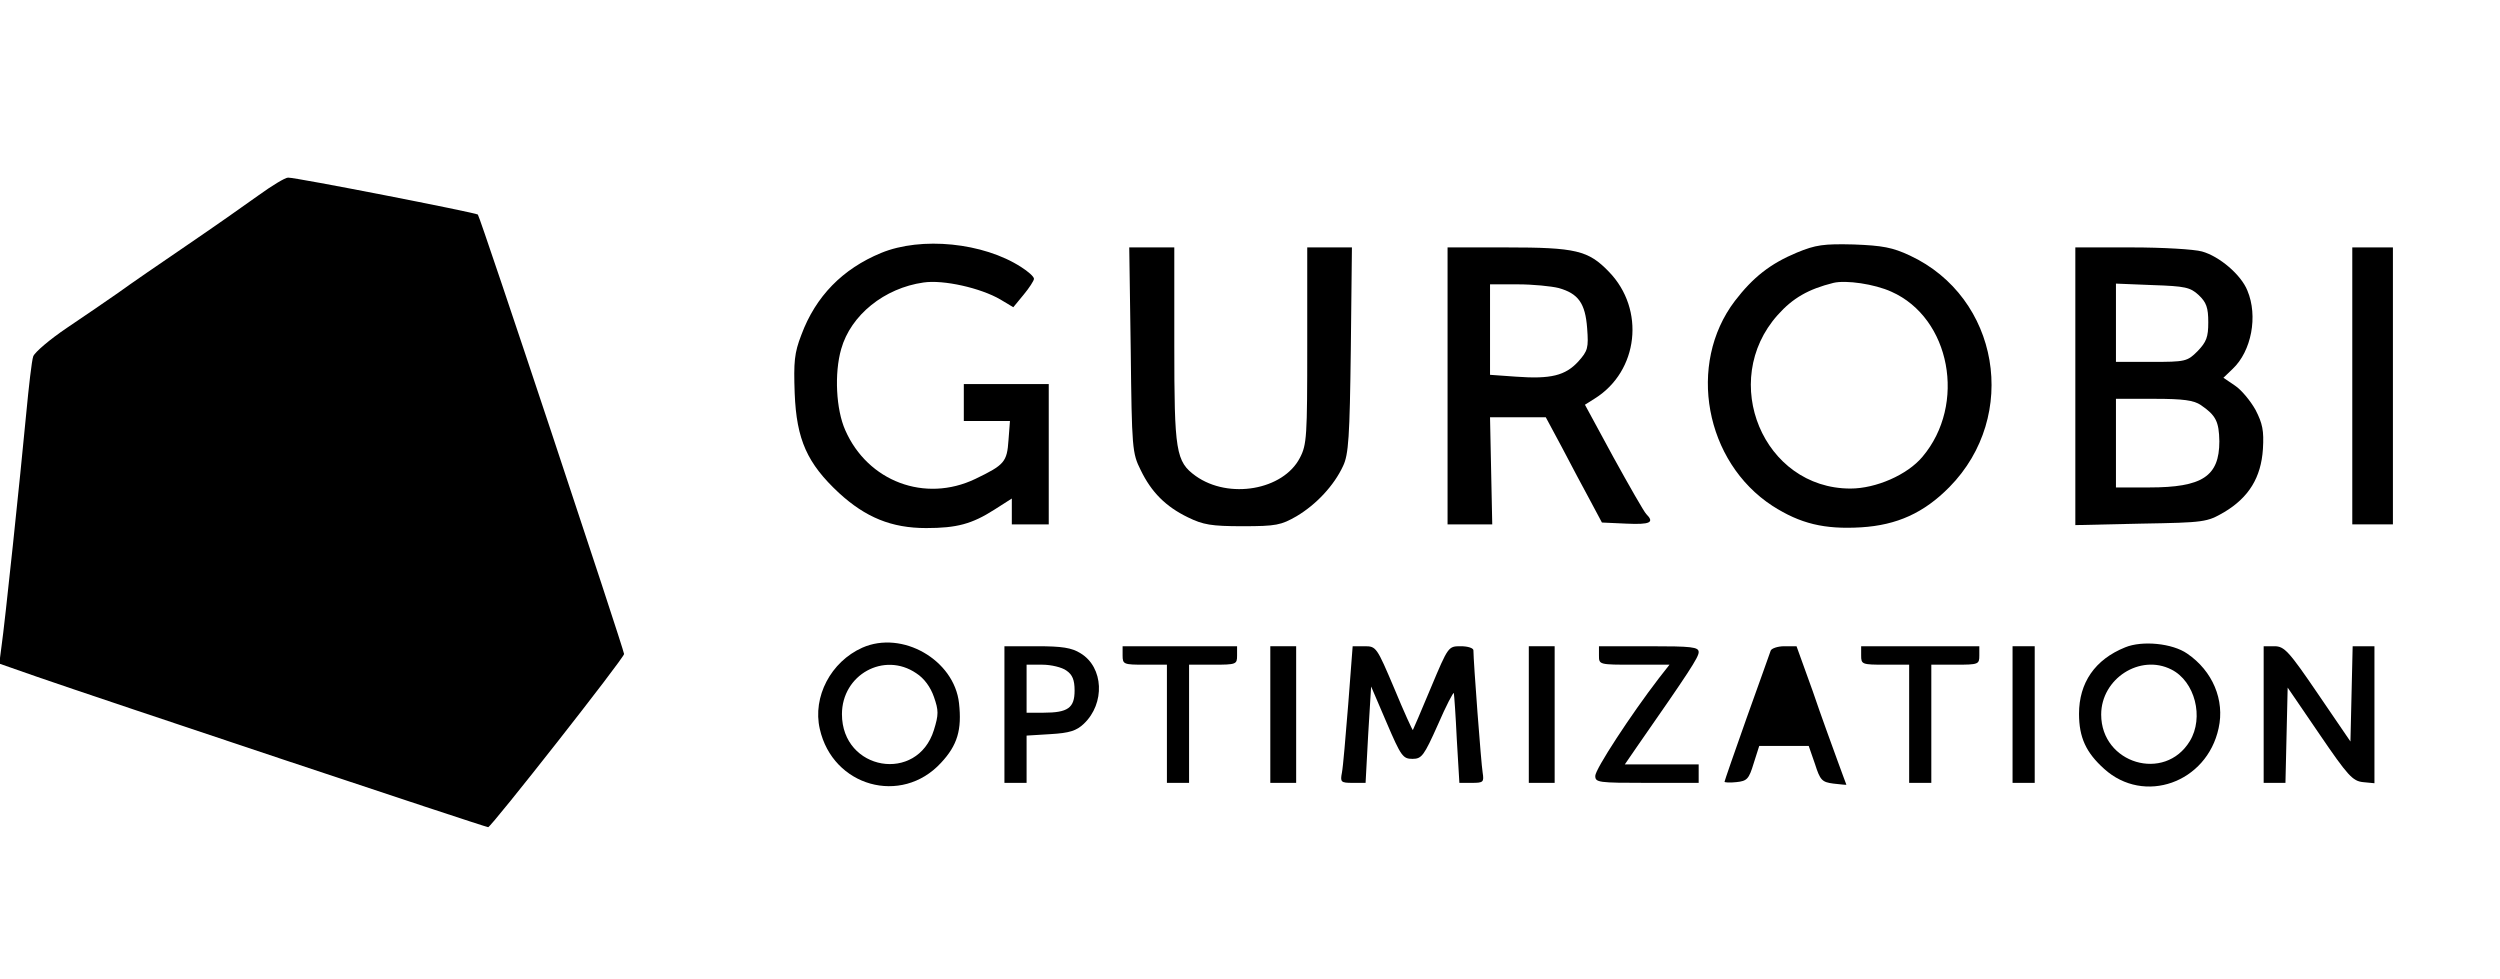
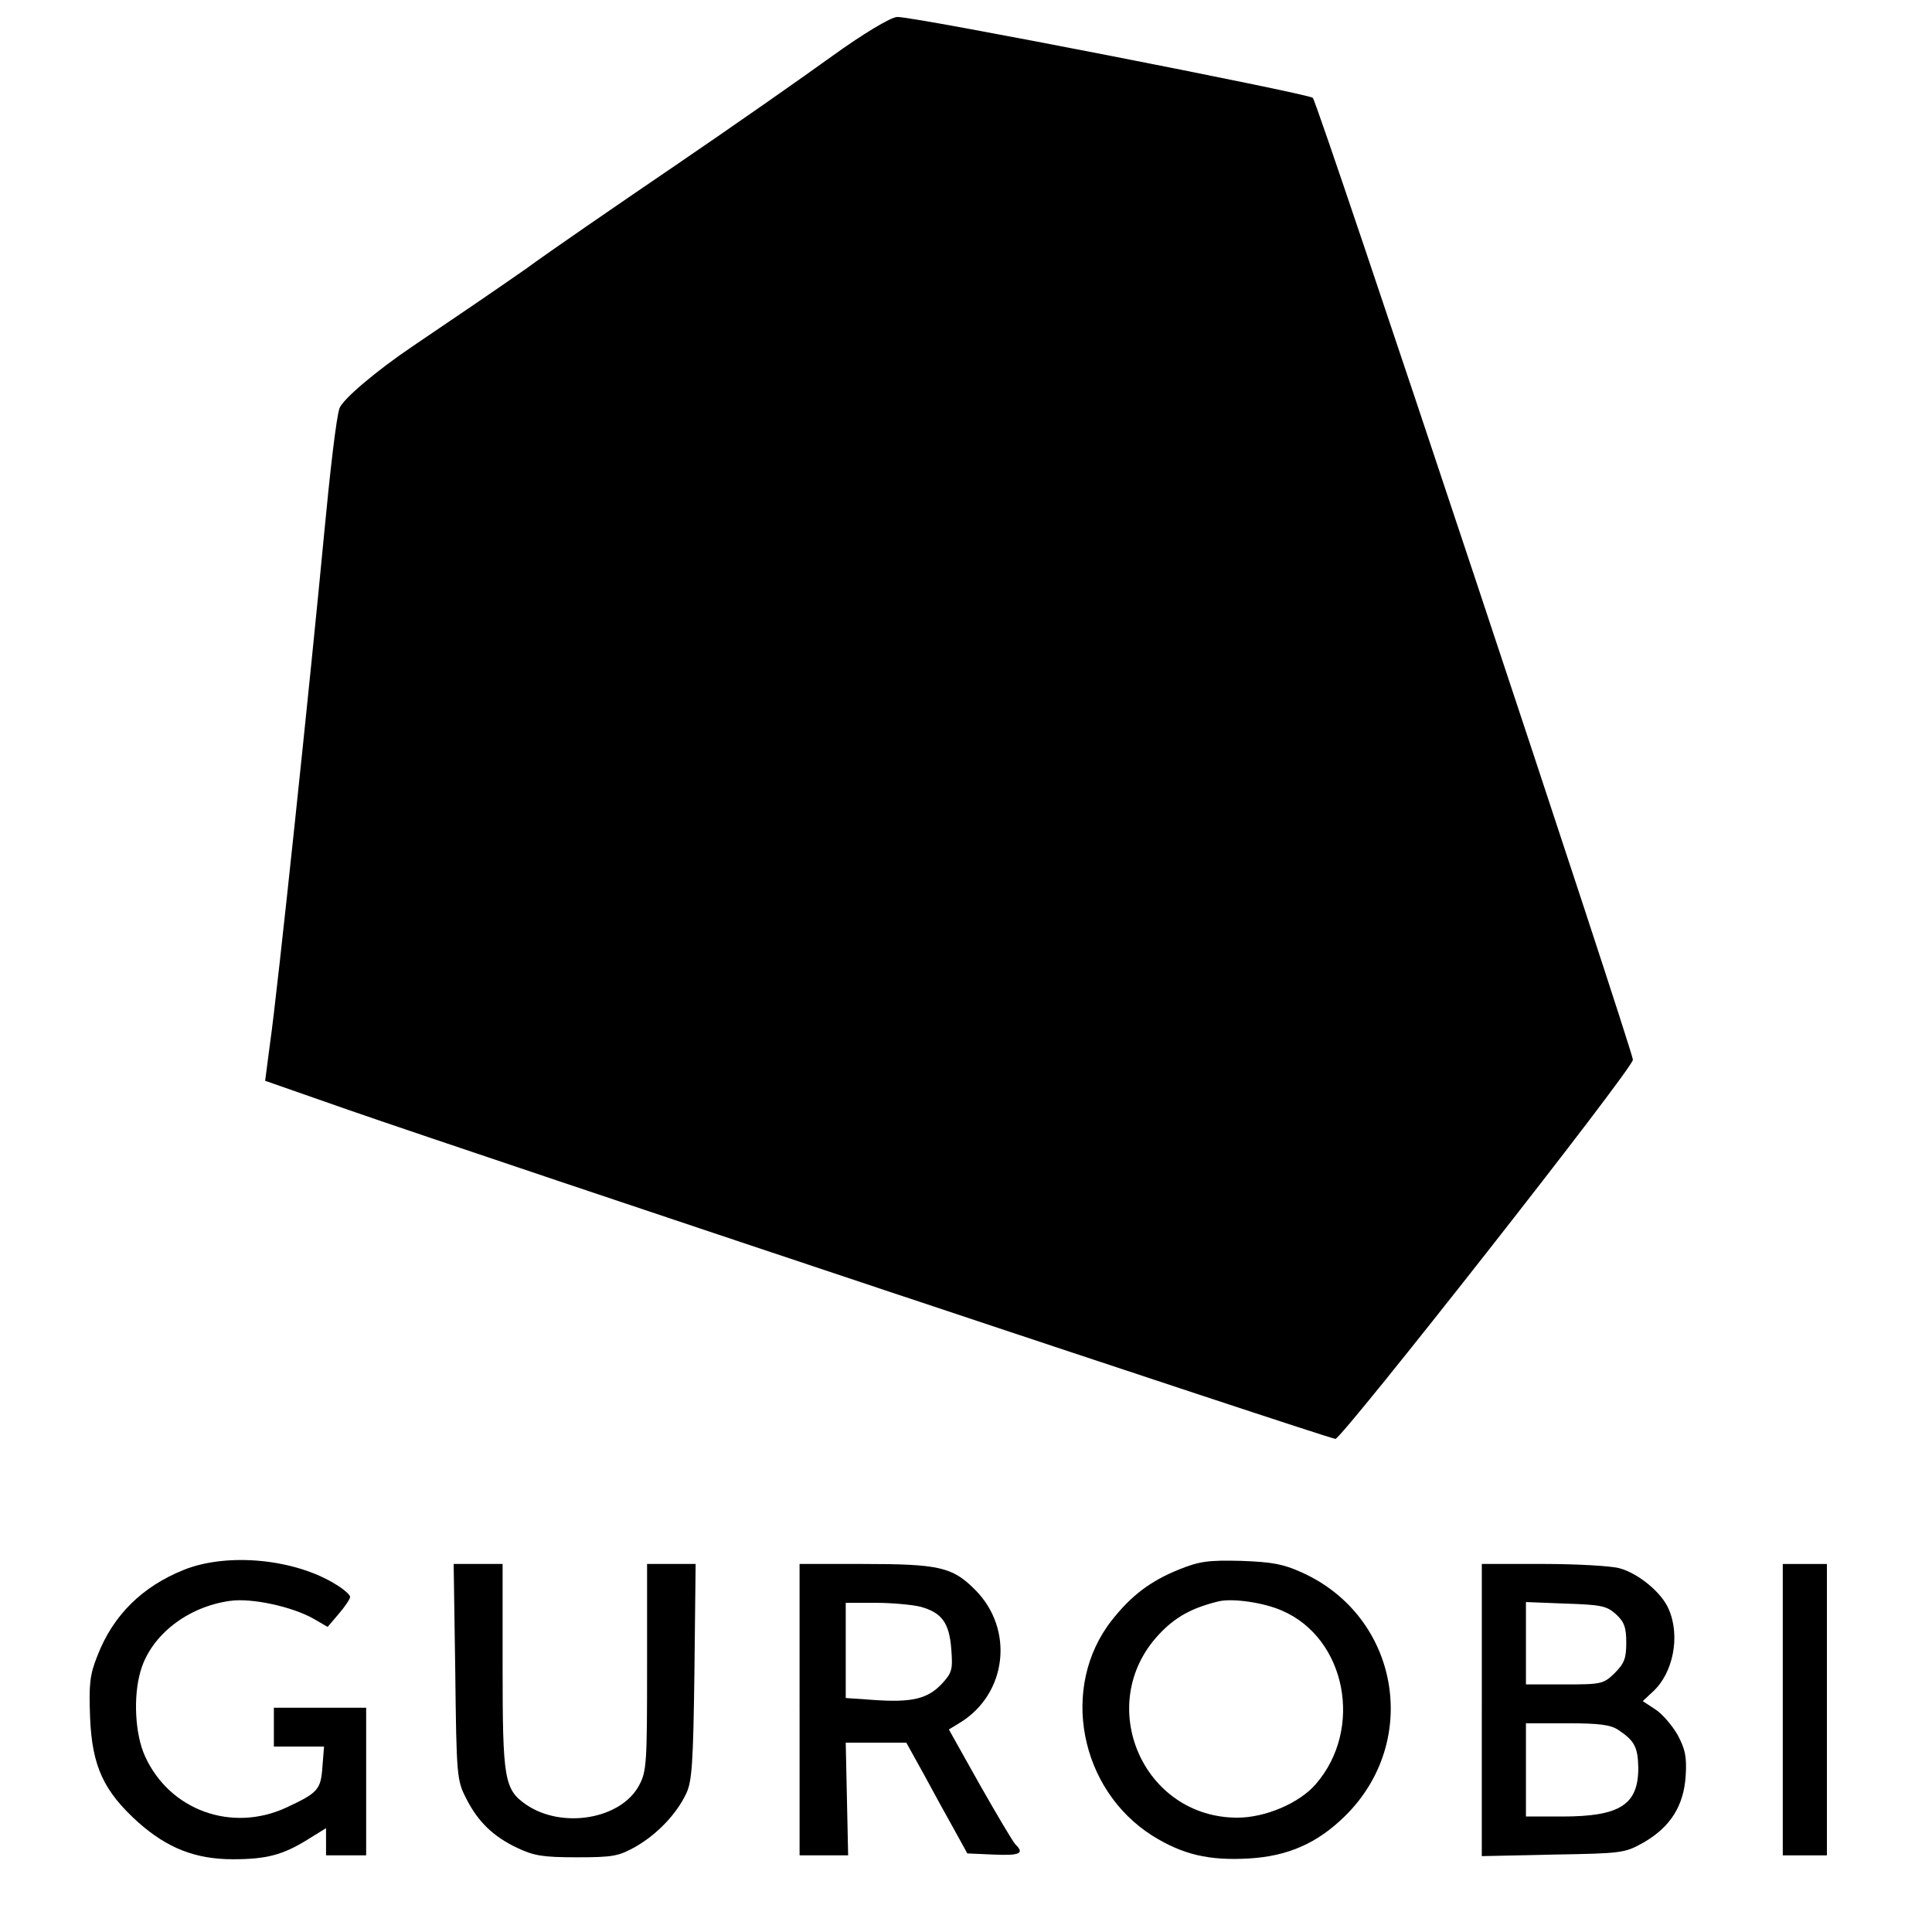
- <svg xmlns="http://www.w3.org/2000/svg" version="1.0" width="677pt" height="265pt" viewBox="0 0 677 265" preserveAspectRatio="xMidYMid meet">
-   <g transform="translate(0,265) scale(0.1,-0.1)" fill="#000000" stroke="none">
-     <path d="M700 2121 c-36 -26 -123 -87 -195 -136 -72 -49 -155 -106 -185 -128 -30 -21 -93 -64 -139 -95 -46 -31 -87 -66 -91 -77 -4 -11 -12 -81 -19 -155 -16 -170 -58 -570 -67 -631 l-6 -46 103 -36 c164 -57 1213 -407 1221 -407 8 0 368 458 368 469 0 11 -390 1185 -396 1190 -5 5 -495 101 -514 100 -8 0 -44 -22 -80 -48z" />
-     <path d="M2386 1965 c-104 -43 -177 -117 -216 -222 -19 -49 -21 -73 -18 -158 5 -126 34 -190 120 -270 72 -66 142 -95 236 -95 83 0 124 11 185 50 l47 30 0 -35 0 -35 50 0 50 0 0 190 0 190 -115 0 -115 0 0 -50 0 -50 63 0 62 0 -4 -52 c-4 -59 -11 -67 -90 -105 -136 -65 -291 -7 -352 132 -25 56 -30 154 -11 220 26 92 117 165 223 180 54 8 155 -15 208 -46 l35 -21 28 34 c15 18 28 38 28 43 0 6 -16 20 -35 32 -102 66 -270 83 -379 38z" />
-     <path d="M4866 1966 c-72 -30 -119 -67 -168 -131 -130 -171 -81 -436 102 -555 75 -48 140 -64 240 -58 97 6 170 39 239 109 190 193 135 514 -107 627 -47 22 -74 27 -152 30 -82 2 -103 -1 -154 -22z m256 -106 c160 -71 204 -305 84 -447 -41 -49 -126 -86 -195 -86 -236 0 -357 291 -197 470 41 46 83 70 151 87 34 8 111 -3 157 -24z" />
-     <path d="M3062 1703 c3 -268 4 -280 27 -326 29 -60 68 -99 128 -128 41 -20 63 -24 148 -24 91 0 104 3 146 27 54 32 102 84 126 136 15 31 18 79 21 315 l3 277 -60 0 -61 0 0 -265 c0 -247 -1 -269 -20 -305 -45 -87 -192 -113 -282 -49 -54 39 -58 66 -58 355 l0 264 -61 0 -61 0 4 -277z" />
-     <path d="M3920 1605 l0 -375 61 0 60 0 -3 145 -3 145 76 0 75 0 44 -82 c24 -46 58 -110 76 -143 l32 -60 66 -3 c65 -3 77 3 54 26 -6 6 -46 76 -89 154 l-77 142 27 17 c118 74 137 241 38 343 -56 58 -89 66 -279 66 l-158 0 0 -375z m301 265 c53 -15 72 -41 77 -109 4 -53 2 -61 -24 -90 -35 -38 -74 -48 -169 -41 l-70 5 0 123 0 122 75 0 c41 0 91 -5 111 -10z" />
-     <path d="M5620 1604 l0 -376 178 4 c173 3 178 4 225 31 67 40 100 94 105 171 3 50 -1 69 -20 106 -14 25 -39 55 -56 66 l-31 21 25 24 c51 48 69 143 40 212 -17 43 -76 93 -123 106 -21 6 -107 11 -190 11 l-153 0 0 -376z m334 247 c21 -20 26 -34 26 -74 0 -40 -5 -53 -29 -78 -28 -28 -33 -29 -125 -29 l-96 0 0 106 0 106 99 -4 c89 -3 102 -6 125 -27z m6 -298 c41 -28 49 -45 50 -98 0 -95 -46 -125 -190 -125 l-90 0 0 120 0 120 103 0 c80 0 108 -4 127 -17z" />
-     <path d="M6370 1605 l0 -375 55 0 55 0 0 375 0 375 -55 0 -55 0 0 -375z" />
-     <path d="M2335 896 c-85 -38 -135 -133 -115 -220 35 -156 221 -208 328 -92 45 48 57 90 49 162 -13 117 -154 198 -262 150z m146 -69 c22 -14 39 -38 48 -64 13 -37 13 -48 0 -90 -45 -145 -249 -110 -249 43 0 107 114 170 201 111z" />
-     <path d="M5755 897 c-82 -33 -125 -96 -125 -180 0 -64 19 -105 68 -149 108 -98 278 -38 310 110 17 76 -16 155 -85 202 -40 28 -122 36 -168 17z m125 -60 c64 -32 89 -130 50 -194 -68 -112 -240 -61 -240 72 0 97 105 165 190 122z" />
-     <path d="M2720 715 l0 -185 30 0 30 0 0 64 0 64 65 4 c51 3 70 9 90 28 58 55 54 153 -9 191 -24 15 -50 19 -118 19 l-88 0 0 -185z m168 119 c16 -11 22 -25 22 -54 0 -47 -18 -60 -84 -60 l-46 0 0 65 0 65 43 0 c23 0 53 -7 65 -16z" />
-     <path d="M3040 875 c0 -24 3 -25 60 -25 l60 0 0 -160 0 -160 30 0 30 0 0 160 0 160 65 0 c63 0 65 1 65 25 l0 25 -155 0 -155 0 0 -25z" />
-     <path d="M3440 715 l0 -185 35 0 35 0 0 185 0 185 -35 0 -35 0 0 -185z" />
-     <path d="M3651 743 c-7 -87 -14 -170 -17 -185 -5 -26 -3 -28 29 -28 l35 0 7 130 8 131 42 -98 c39 -91 44 -98 70 -98 25 0 31 8 69 93 22 51 42 89 43 85 1 -5 5 -61 8 -125 l7 -118 34 0 c31 0 33 2 29 28 -4 23 -25 301 -25 331 0 6 -15 11 -34 11 -34 0 -34 0 -81 -112 -26 -62 -48 -114 -49 -115 -1 -1 -24 49 -50 112 -48 113 -49 115 -81 115 l-32 0 -12 -157z" />
-     <path d="M4140 715 l0 -185 35 0 35 0 0 185 0 185 -35 0 -35 0 0 -185z" />
-     <path d="M4330 875 c0 -25 0 -25 95 -25 l96 0 -29 -37 c-76 -99 -172 -246 -172 -264 0 -18 8 -19 140 -19 l140 0 0 25 0 25 -100 0 -100 0 33 48 c140 201 167 242 167 256 0 14 -18 16 -135 16 l-135 0 0 -25z" />
-     <path d="M4795 888 c-2 -7 -32 -89 -65 -182 -33 -93 -60 -171 -60 -173 0 -2 14 -3 32 -1 29 3 34 8 47 51 l15 47 67 0 67 0 17 -49 c14 -44 19 -49 50 -53 19 -2 35 -4 35 -3 0 0 -11 29 -24 65 -13 36 -44 120 -67 188 l-44 122 -33 0 c-18 0 -35 -6 -37 -12z" />
-     <path d="M5040 875 c0 -24 2 -25 65 -25 l65 0 0 -160 0 -160 30 0 30 0 0 160 0 160 65 0 c63 0 65 1 65 25 l0 25 -160 0 -160 0 0 -25z" />
-     <path d="M5450 715 l0 -185 30 0 30 0 0 185 0 185 -30 0 -30 0 0 -185z" />
-     <path d="M6130 715 l0 -185 30 0 29 0 3 129 3 129 86 -126 c77 -113 90 -127 118 -130 l31 -3 0 185 0 186 -30 0 -29 0 -3 -129 -3 -129 -88 129 c-79 116 -91 129 -118 129 l-29 0 0 -185z" />
+ <svg xmlns="http://www.w3.org/2000/svg" width="239" height="239" preserveAspectRatio="xMidYMid meet">
+   <g>
+     <rect fill="none" id="canvas_background" height="241" width="241" y="-1" x="-1" />
+   </g>
+   <g>
+     <path id="svg_2" d="m103,6.9c-3.6,2.6 -12.3,8.7 -19.5,13.6c-7.2,4.9 -15.5,10.6 -18.5,12.8c-3,2.1 -9.3,6.4 -13.9,9.5c-4.6,3.1 -8.7,6.6 -9.1,7.7c-0.4,1.1 -1.2,8.1 -1.9,15.5c-1.6,17 -5.8,57 -6.7,63.1l-0.6,4.6l10.3,3.6c16.4,5.7 121.3,40.7 122.1,40.7c0.8,0 36.8,-45.8 36.8,-46.9c0,-1.1 -39,-118.5 -39.6,-119c-0.5,-0.5 -49.5,-10.1 -51.4,-10c-0.8,0 -4.4,2.2 -8,4.8z" />
+     <g stroke="null" id="svg_21">
+       <path stroke="null" id="svg_3" d="m22.76,194.193c-5.163,2.067 -8.787,5.623 -10.723,10.67c-0.943,2.355 -1.043,3.509 -0.894,7.594c0.248,6.056 1.688,9.132 5.957,12.977c3.574,3.172 7.049,4.566 11.716,4.566c4.12,0 6.156,-0.529 9.184,-2.403l2.333,-1.442l0,1.682l0,1.682l2.482,0l2.482,0l0,-9.132l0,-9.132l-5.709,0l-5.709,0l0,2.403l0,2.403l3.128,0l3.078,0l-0.199,2.499c-0.199,2.836 -0.546,3.22 -4.468,5.047c-6.751,3.124 -14.446,0.336 -17.474,-6.344c-1.241,-2.692 -1.489,-7.402 -0.546,-10.574c1.291,-4.422 5.808,-7.93 11.07,-8.651c2.681,-0.384 7.695,0.721 10.326,2.211l1.737,1.009l1.39,-1.634c0.745,-0.865 1.39,-1.826 1.39,-2.067c0,-0.288 -0.794,-0.961 -1.738,-1.538c-5.064,-3.172 -13.404,-3.989 -18.815,-1.826z" />
+       <path stroke="null" id="svg_4" d="m145.875,194.145c-3.574,1.442 -5.908,3.22 -8.34,6.296c-6.454,8.219 -4.021,20.955 5.064,26.675c3.723,2.307 6.95,3.076 11.914,2.788c4.815,-0.288 8.439,-1.874 11.865,-5.239c9.432,-9.276 6.702,-24.704 -5.312,-30.135c-2.333,-1.057 -3.674,-1.298 -7.546,-1.442c-4.071,-0.096 -5.113,0.048 -7.645,1.057zm12.709,5.095c7.943,3.412 10.127,14.659 4.17,21.484c-2.035,2.355 -6.255,4.133 -9.68,4.133c-11.716,0 -17.723,-13.986 -9.78,-22.589c2.035,-2.211 4.12,-3.364 7.496,-4.181c1.688,-0.385 5.51,0.144 7.794,1.153z" />
+       <path stroke="null" id="svg_5" d="m56.319,206.786c0.149,12.881 0.199,13.457 1.34,15.668c1.44,2.884 3.376,4.758 6.354,6.152c2.035,0.961 3.128,1.153 7.347,1.153c4.518,0 5.163,-0.144 7.248,-1.298c2.681,-1.538 5.064,-4.037 6.255,-6.536c0.745,-1.49 0.894,-3.797 1.042,-15.14l0.149,-13.313l-2.979,0l-3.028,0l0,12.737c0,11.871 -0.05,12.929 -0.993,14.659c-2.234,4.181 -9.532,5.431 -13.999,2.355c-2.681,-1.874 -2.879,-3.172 -2.879,-17.062l0,-12.689l-3.028,0l-3.028,0l0.199,13.313z" />
+       <path stroke="null" id="svg_6" d="m98.913,211.496l0,18.023l3.028,0l2.979,0l-0.149,-6.969l-0.149,-6.969l3.773,0l3.723,0l2.184,3.941c1.191,2.211 2.879,5.287 3.773,6.873l1.589,2.884l3.276,0.144c3.227,0.144 3.823,-0.144 2.681,-1.25c-0.298,-0.288 -2.284,-3.653 -4.418,-7.402l-3.823,-6.825l1.34,-0.817c5.858,-3.557 6.801,-11.583 1.886,-16.485c-2.78,-2.788 -4.418,-3.172 -13.851,-3.172l-7.844,0l0,18.023zm14.943,-12.737c2.631,0.721 3.574,1.971 3.823,5.239c0.199,2.547 0.099,2.932 -1.191,4.326c-1.738,1.826 -3.674,2.307 -8.39,1.971l-3.475,-0.24l0,-5.912l0,-5.864l3.723,0c2.035,0 4.518,0.24 5.51,0.481z" />
+       <path stroke="null" id="svg_7" d="m183.307,211.544l0,18.071l8.837,-0.192c8.588,-0.144 8.837,-0.192 11.17,-1.49c3.326,-1.922 4.964,-4.518 5.213,-8.219c0.149,-2.403 -0.05,-3.316 -0.993,-5.095c-0.695,-1.202 -1.936,-2.643 -2.78,-3.172l-1.539,-1.009l1.241,-1.154c2.532,-2.307 3.425,-6.873 1.986,-10.189c-0.844,-2.067 -3.773,-4.47 -6.106,-5.095c-1.042,-0.288 -5.312,-0.529 -9.432,-0.529l-7.595,0l0,18.072zm16.581,-11.871c1.043,0.961 1.291,1.634 1.291,3.557c0,1.922 -0.248,2.547 -1.44,3.749c-1.39,1.346 -1.638,1.394 -6.205,1.394l-4.766,0l0,-5.095l0,-5.095l4.915,0.192c4.418,0.144 5.064,0.288 6.205,1.298zm0.298,14.323c2.035,1.346 2.433,2.163 2.482,4.71c0,4.566 -2.284,6.008 -9.432,6.008l-4.468,0l0,-5.768l0,-5.767l5.113,0c3.971,0 5.362,0.192 6.305,0.817z" />
+       <path stroke="null" id="svg_8" d="m220.539,211.496l0,18.023l2.73,0l2.73,0l0,-18.023l0,-18.023l-2.73,0l-2.73,0l0,18.023z" />
+     </g>
  </g>
</svg>
